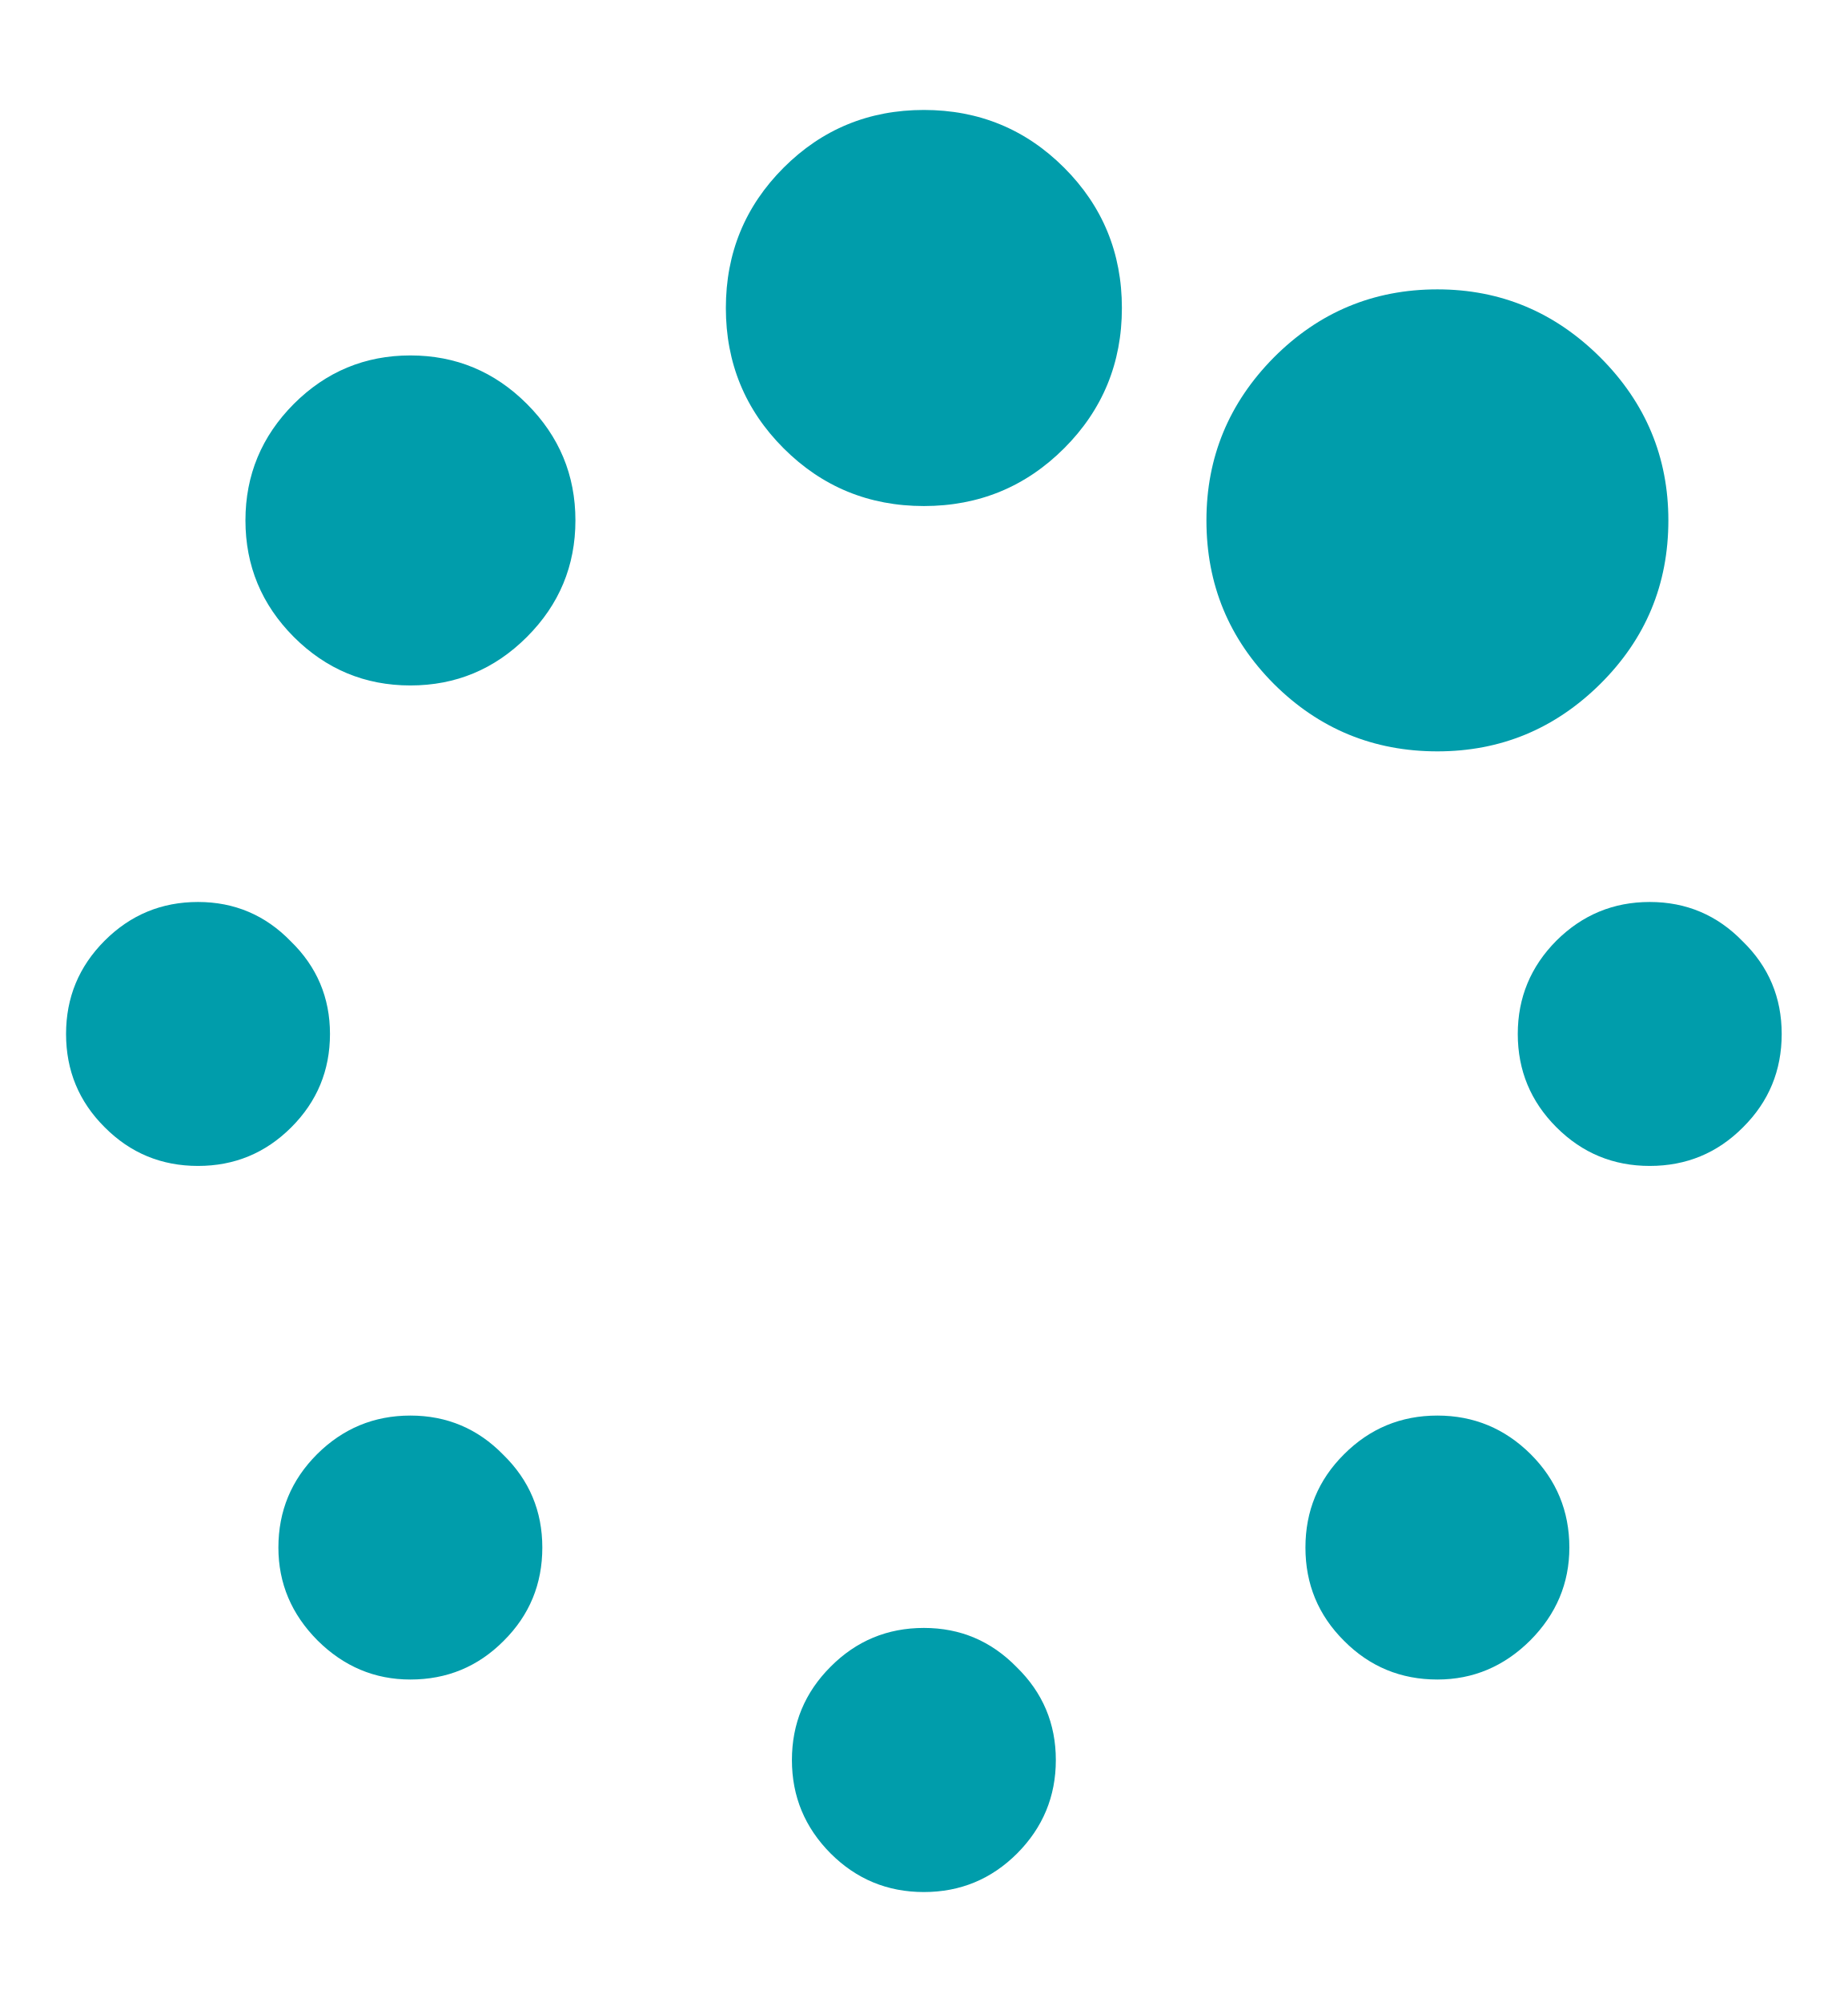
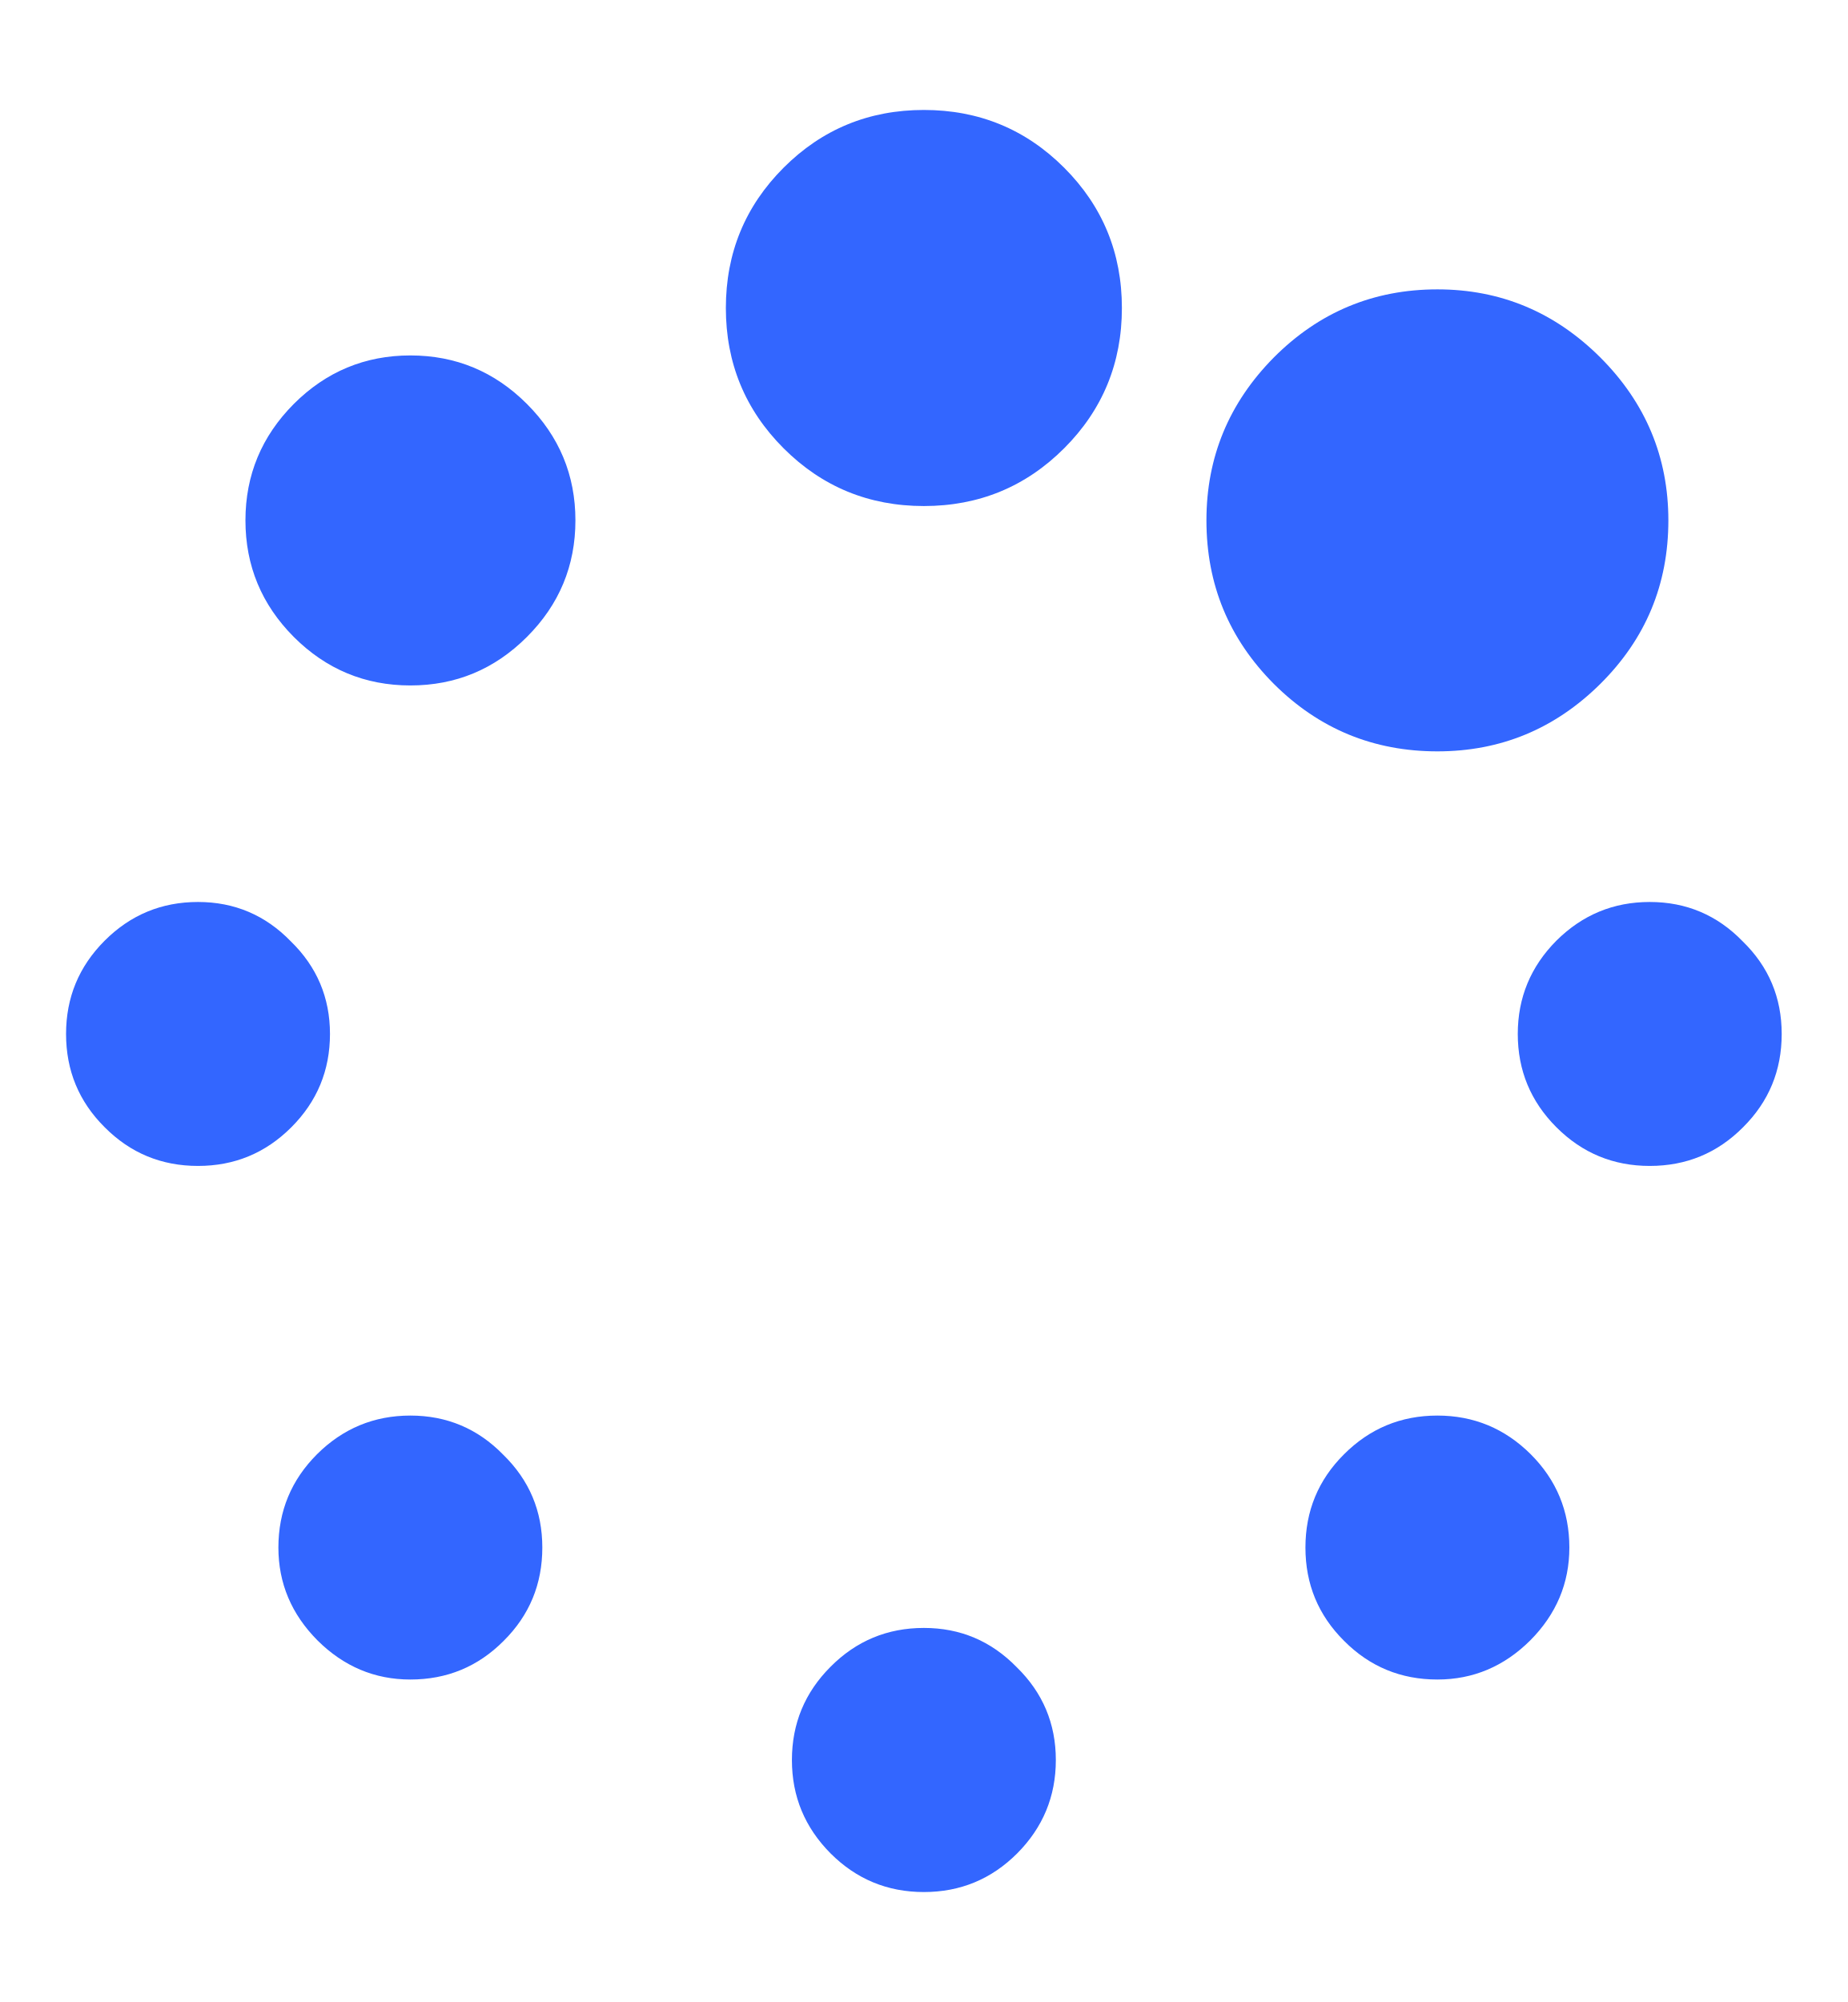
<svg xmlns="http://www.w3.org/2000/svg" width="12px" height="13px" viewBox="0 0 12 13" version="1.1">
  <g id="Page-1" stroke="none" stroke-width="1" fill="none" fill-rule="evenodd">
-     <path d="M3.268,9.446 C3.438,9.612 3.522,9.812 3.522,10.049 C3.522,10.286 3.439,10.488 3.271,10.655 C3.104,10.823 2.902,10.906 2.665,10.906 C2.433,10.906 2.232,10.821 2.062,10.652 C1.893,10.482 1.808,10.281 1.808,10.049 C1.808,9.812 1.892,9.61 2.059,9.443 C2.227,9.276 2.429,9.192 2.665,9.192 C2.902,9.192 3.103,9.277 3.268,9.446 Z M6.603,10.826 C6.772,10.991 6.857,11.192 6.857,11.429 C6.857,11.665 6.773,11.867 6.606,12.035 C6.439,12.202 6.237,12.286 6,12.286 C5.763,12.286 5.561,12.202 5.394,12.035 C5.227,11.867 5.143,11.665 5.143,11.429 C5.143,11.192 5.227,10.99 5.394,10.823 C5.561,10.655 5.763,10.571 6,10.571 C6.237,10.571 6.437,10.656 6.603,10.826 Z M1.888,6.112 C2.058,6.277 2.143,6.478 2.143,6.714 C2.143,6.951 2.059,7.153 1.892,7.32 C1.724,7.488 1.522,7.571 1.286,7.571 C1.049,7.571 0.847,7.488 0.68,7.32 C0.512,7.153 0.429,6.951 0.429,6.714 C0.429,6.478 0.512,6.276 0.68,6.108 C0.847,5.941 1.049,5.857 1.286,5.857 C1.522,5.857 1.723,5.942 1.888,6.112 Z M10.192,10.049 C10.192,10.281 10.107,10.482 9.938,10.652 C9.768,10.821 9.567,10.906 9.335,10.906 C9.098,10.906 8.896,10.823 8.729,10.655 C8.561,10.488 8.478,10.286 8.478,10.049 C8.478,9.812 8.561,9.61 8.729,9.443 C8.896,9.276 9.098,9.192 9.335,9.192 C9.571,9.192 9.773,9.276 9.941,9.443 C10.108,9.61 10.192,9.812 10.192,10.049 Z M3.422,2.623 C3.632,2.833 3.737,3.085 3.737,3.379 C3.737,3.674 3.632,3.926 3.422,4.136 C3.212,4.346 2.96,4.451 2.665,4.451 C2.371,4.451 2.118,4.346 1.908,4.136 C1.699,3.926 1.594,3.674 1.594,3.379 C1.594,3.085 1.699,2.833 1.908,2.623 C2.118,2.413 2.371,2.308 2.665,2.308 C2.96,2.308 3.212,2.413 3.422,2.623 Z M11.317,6.112 C11.487,6.277 11.571,6.478 11.571,6.714 C11.571,6.951 11.488,7.153 11.32,7.32 C11.153,7.488 10.951,7.571 10.714,7.571 C10.478,7.571 10.276,7.488 10.108,7.32 C9.941,7.153 9.857,6.951 9.857,6.714 C9.857,6.478 9.941,6.276 10.108,6.108 C10.276,5.941 10.478,5.857 10.714,5.857 C10.951,5.857 11.152,5.942 11.317,6.112 Z M6.911,1.089 C7.161,1.339 7.286,1.643 7.286,2 C7.286,2.357 7.161,2.661 6.911,2.911 C6.661,3.161 6.357,3.286 6,3.286 C5.643,3.286 5.339,3.161 5.089,2.911 C4.839,2.661 4.714,2.357 4.714,2 C4.714,1.643 4.839,1.339 5.089,1.089 C5.339,0.839 5.643,0.714 6,0.714 C6.357,0.714 6.661,0.839 6.911,1.089 Z M10.835,3.379 C10.835,3.795 10.688,4.148 10.393,4.441 C10.098,4.733 9.746,4.879 9.335,4.879 C8.92,4.879 8.566,4.733 8.273,4.441 C7.981,4.148 7.835,3.795 7.835,3.379 C7.835,2.969 7.981,2.616 8.273,2.321 C8.566,2.027 8.92,1.879 9.335,1.879 C9.746,1.879 10.098,2.027 10.393,2.321 C10.688,2.616 10.835,2.969 10.835,3.379 Z" id="spinner" fill="#009DAB" fill-rule="nonzero" />
+     <path d="M3.268,9.446 C3.438,9.612 3.522,9.812 3.522,10.049 C3.522,10.286 3.439,10.488 3.271,10.655 C3.104,10.823 2.902,10.906 2.665,10.906 C2.433,10.906 2.232,10.821 2.062,10.652 C1.893,10.482 1.808,10.281 1.808,10.049 C1.808,9.812 1.892,9.61 2.059,9.443 C2.227,9.276 2.429,9.192 2.665,9.192 C2.902,9.192 3.103,9.277 3.268,9.446 Z M6.603,10.826 C6.772,10.991 6.857,11.192 6.857,11.429 C6.857,11.665 6.773,11.867 6.606,12.035 C6.439,12.202 6.237,12.286 6,12.286 C5.763,12.286 5.561,12.202 5.394,12.035 C5.227,11.867 5.143,11.665 5.143,11.429 C5.143,11.192 5.227,10.99 5.394,10.823 C5.561,10.655 5.763,10.571 6,10.571 C6.237,10.571 6.437,10.656 6.603,10.826 Z M1.888,6.112 C2.058,6.277 2.143,6.478 2.143,6.714 C2.143,6.951 2.059,7.153 1.892,7.32 C1.724,7.488 1.522,7.571 1.286,7.571 C1.049,7.571 0.847,7.488 0.68,7.32 C0.512,7.153 0.429,6.951 0.429,6.714 C0.429,6.478 0.512,6.276 0.68,6.108 C0.847,5.941 1.049,5.857 1.286,5.857 C1.522,5.857 1.723,5.942 1.888,6.112 Z M10.192,10.049 C10.192,10.281 10.107,10.482 9.938,10.652 C9.768,10.821 9.567,10.906 9.335,10.906 C9.098,10.906 8.896,10.823 8.729,10.655 C8.561,10.488 8.478,10.286 8.478,10.049 C8.478,9.812 8.561,9.61 8.729,9.443 C8.896,9.276 9.098,9.192 9.335,9.192 C9.571,9.192 9.773,9.276 9.941,9.443 C10.108,9.61 10.192,9.812 10.192,10.049 Z M3.422,2.623 C3.632,2.833 3.737,3.085 3.737,3.379 C3.737,3.674 3.632,3.926 3.422,4.136 C3.212,4.346 2.96,4.451 2.665,4.451 C2.371,4.451 2.118,4.346 1.908,4.136 C1.699,3.926 1.594,3.674 1.594,3.379 C1.594,3.085 1.699,2.833 1.908,2.623 C2.118,2.413 2.371,2.308 2.665,2.308 C2.96,2.308 3.212,2.413 3.422,2.623 Z M11.317,6.112 C11.487,6.277 11.571,6.478 11.571,6.714 C11.571,6.951 11.488,7.153 11.32,7.32 C11.153,7.488 10.951,7.571 10.714,7.571 C10.478,7.571 10.276,7.488 10.108,7.32 C9.941,7.153 9.857,6.951 9.857,6.714 C9.857,6.478 9.941,6.276 10.108,6.108 C10.276,5.941 10.478,5.857 10.714,5.857 C10.951,5.857 11.152,5.942 11.317,6.112 Z M6.911,1.089 C7.161,1.339 7.286,1.643 7.286,2 C7.286,2.357 7.161,2.661 6.911,2.911 C6.661,3.161 6.357,3.286 6,3.286 C5.643,3.286 5.339,3.161 5.089,2.911 C4.839,2.661 4.714,2.357 4.714,2 C4.714,1.643 4.839,1.339 5.089,1.089 C5.339,0.839 5.643,0.714 6,0.714 C6.357,0.714 6.661,0.839 6.911,1.089 Z M10.835,3.379 C10.835,3.795 10.688,4.148 10.393,4.441 C10.098,4.733 9.746,4.879 9.335,4.879 C8.92,4.879 8.566,4.733 8.273,4.441 C7.981,4.148 7.835,3.795 7.835,3.379 C7.835,2.969 7.981,2.616 8.273,2.321 C8.566,2.027 8.92,1.879 9.335,1.879 C9.746,1.879 10.098,2.027 10.393,2.321 C10.688,2.616 10.835,2.969 10.835,3.379 Z" id="spinner" fill="#3366ff" fill-rule="nonzero" />
  </g>
</svg>
